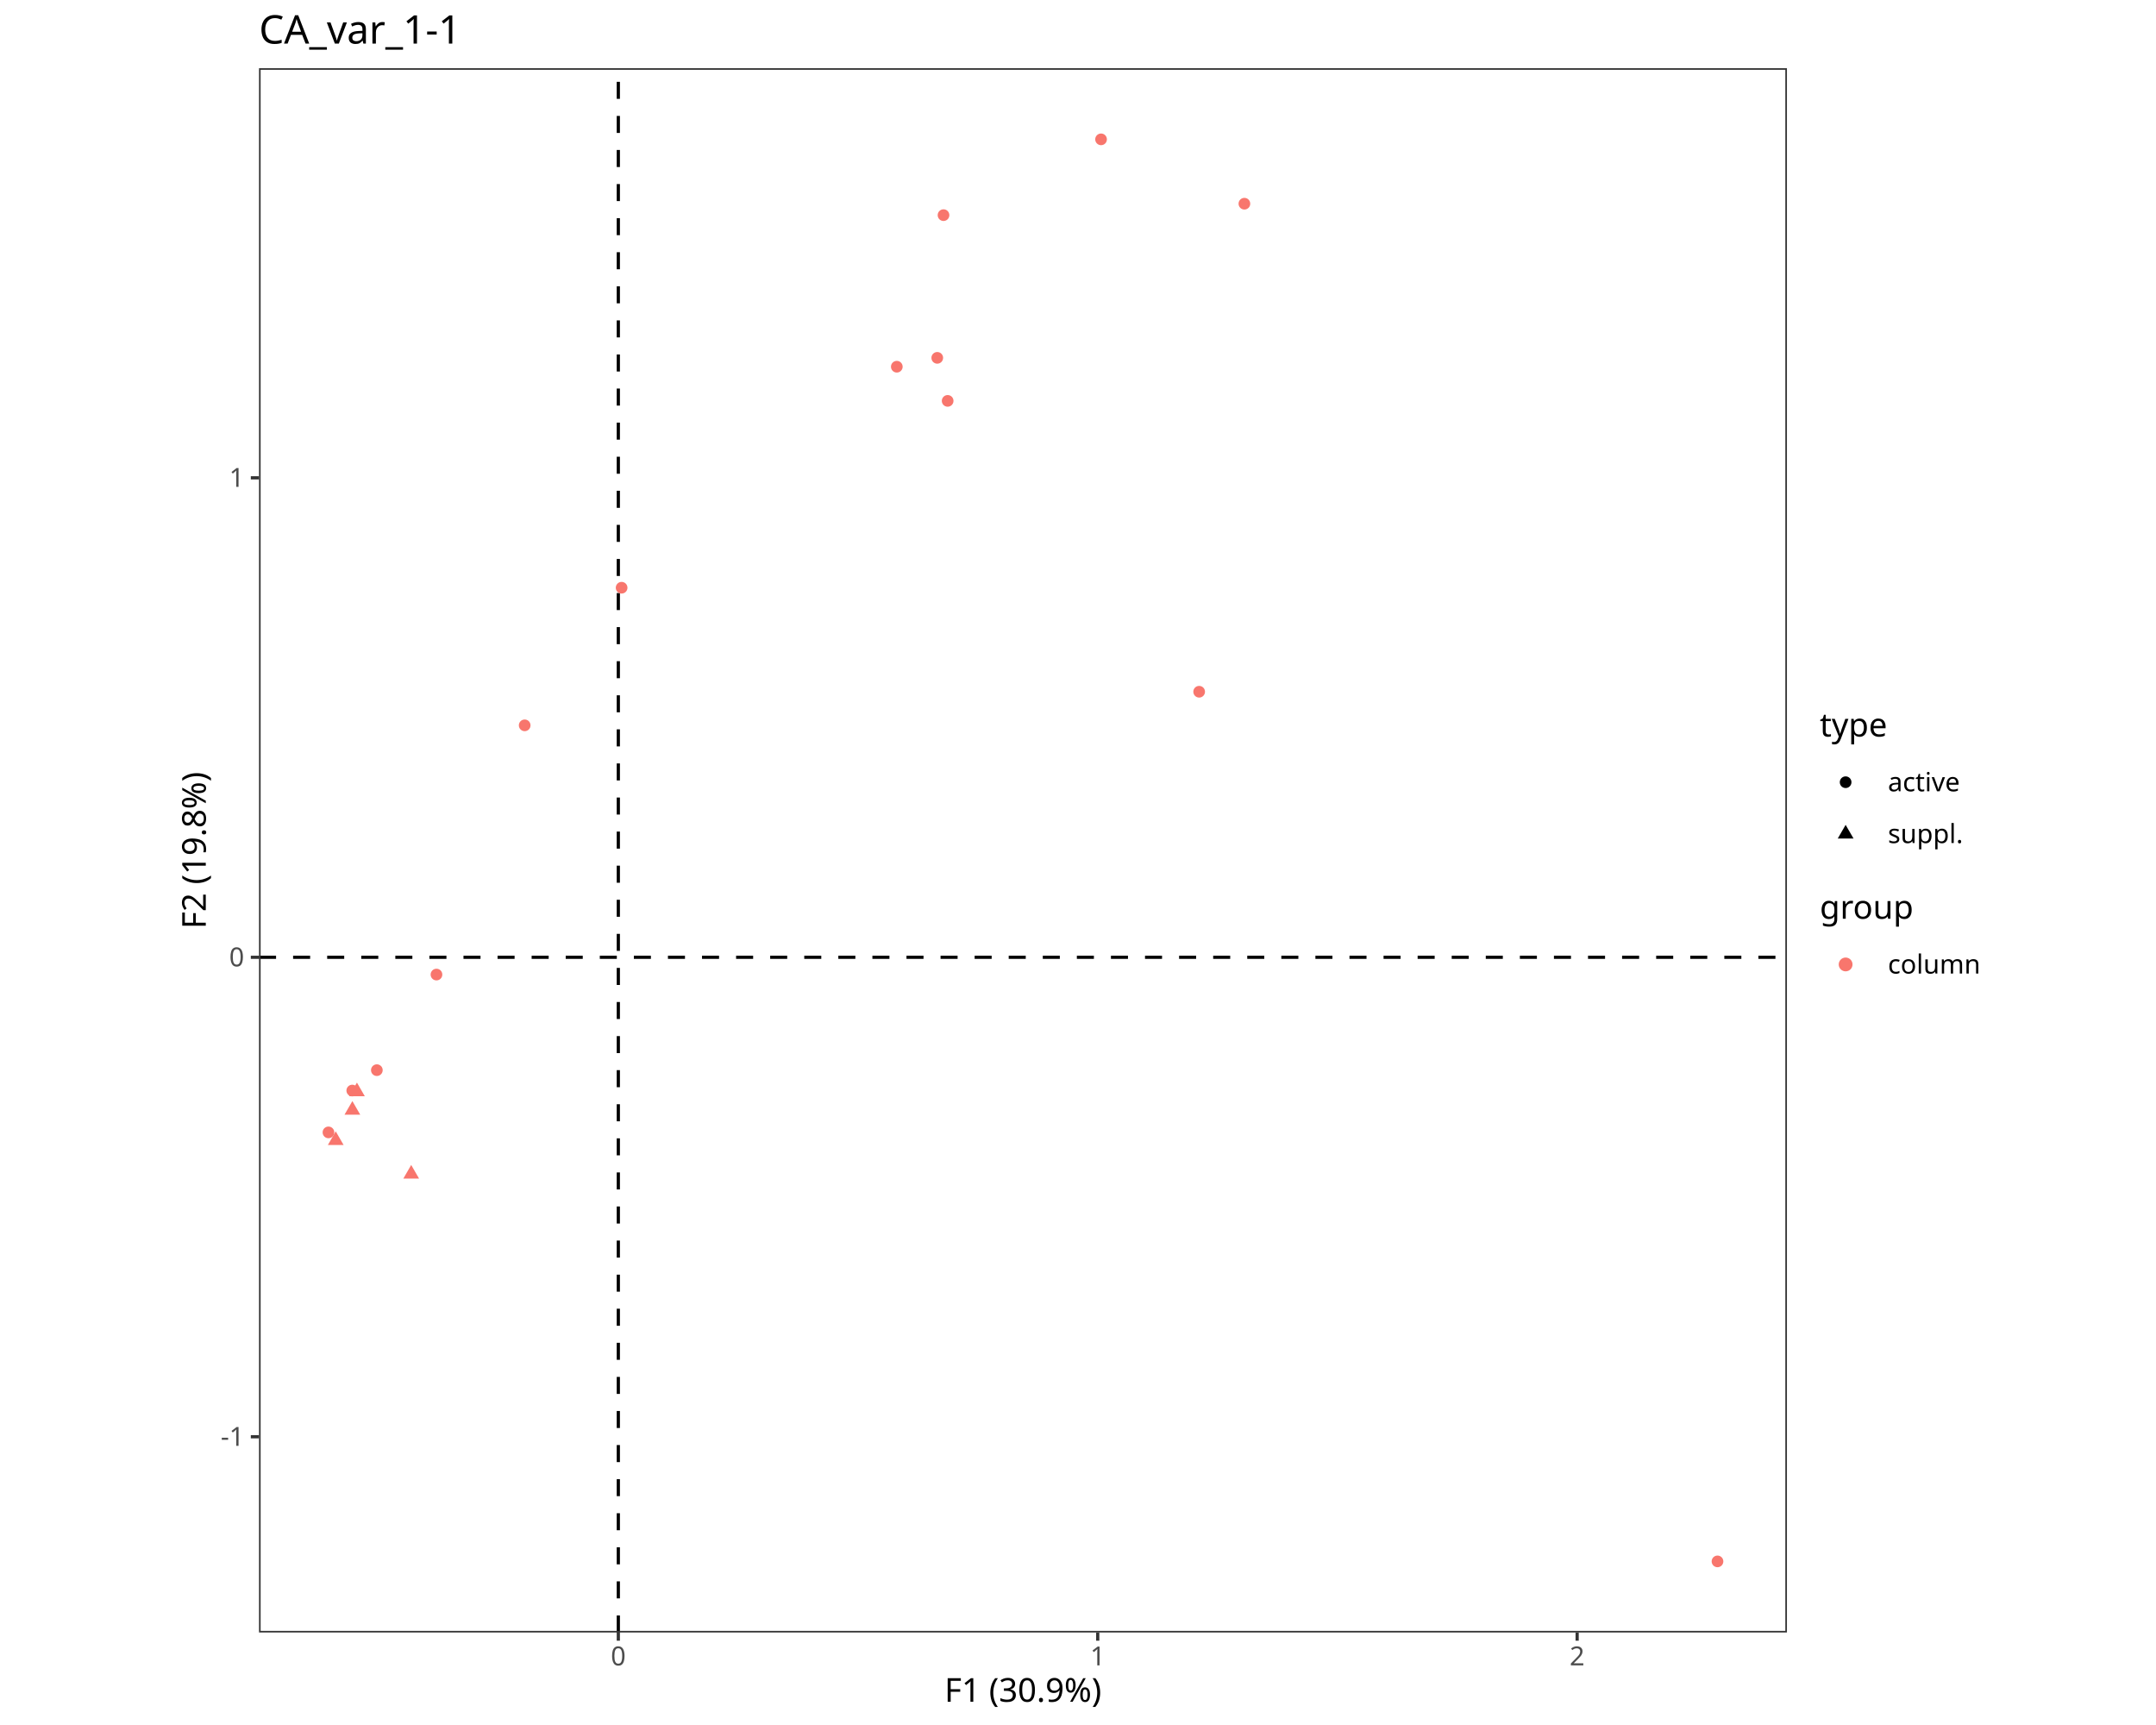
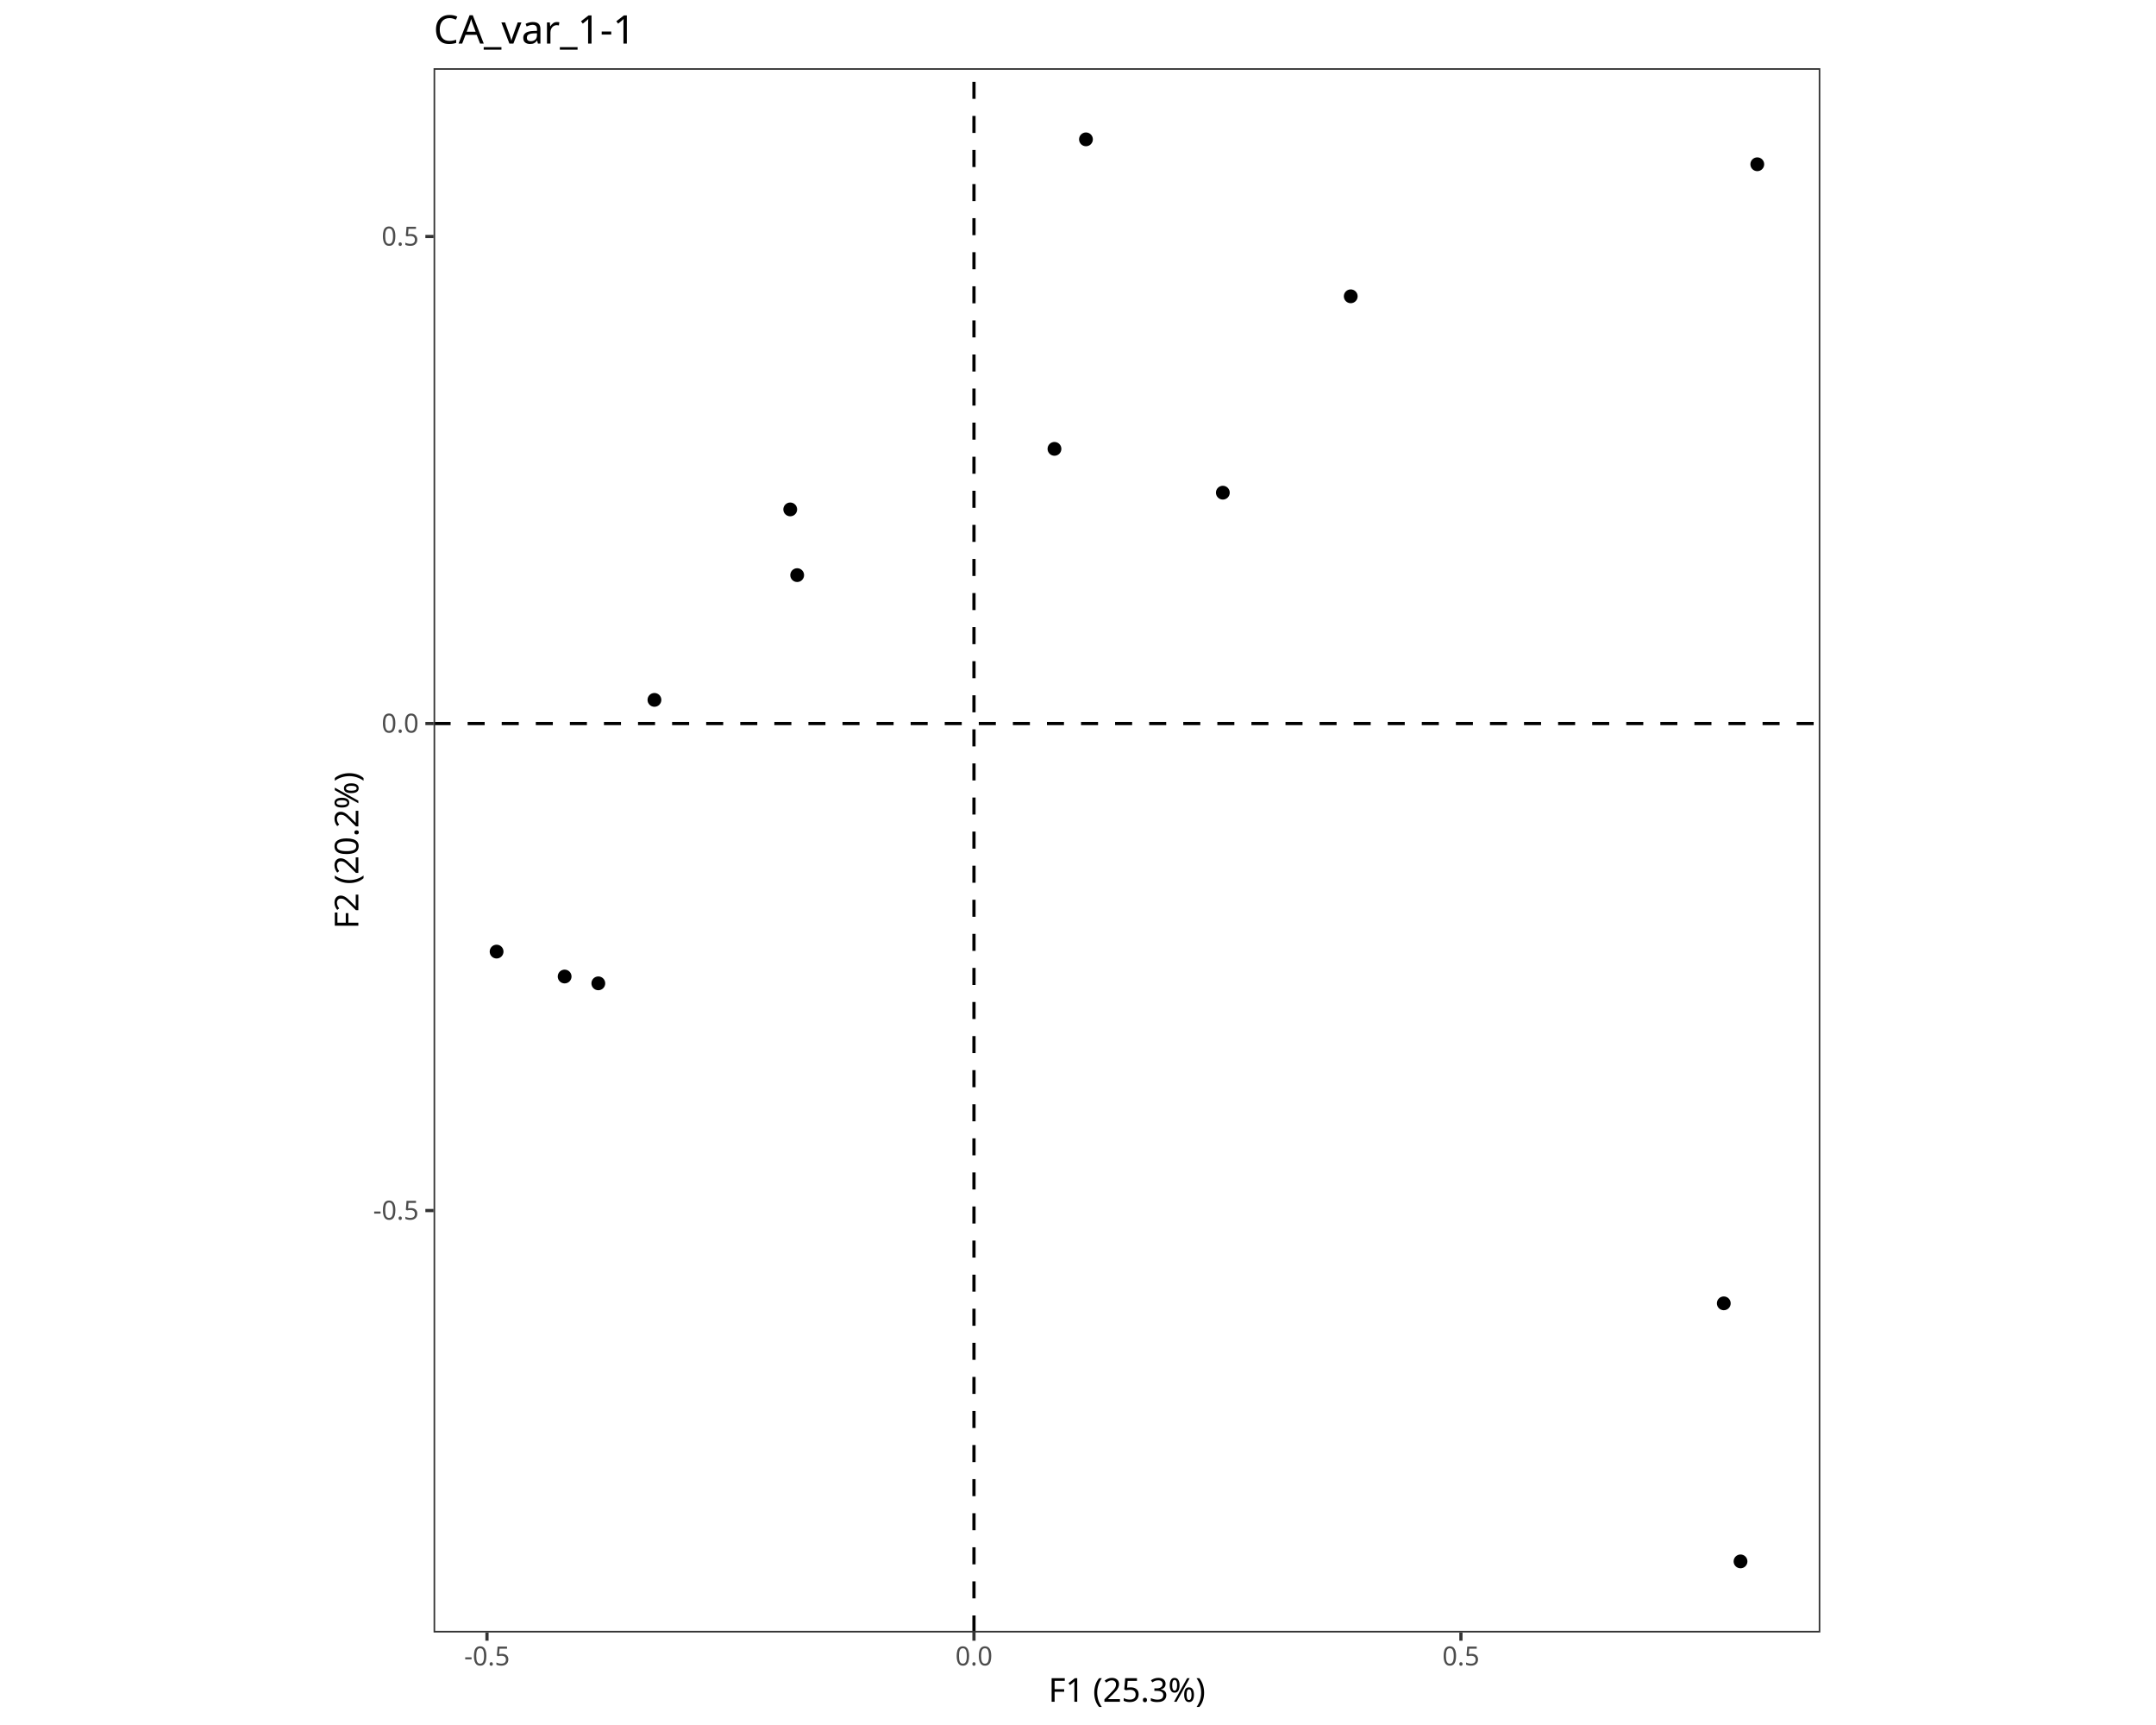
<svg xmlns="http://www.w3.org/2000/svg" class="svglite" data-engine-version="2.0" width="720.00pt" height="576.00pt" viewBox="0 0 720.00 576.00">
  <defs>
    <style type="text/css">
    .svglite line, .svglite polyline, .svglite polygon, .svglite path, .svglite rect, .svglite circle {
      fill: none;
      stroke: #000000;
      stroke-linecap: round;
      stroke-linejoin: round;
      stroke-miterlimit: 10.00;
    }
  </style>
  </defs>
  <rect width="100%" height="100%" style="stroke: none; fill: #FFFFFF;" />
  <defs>
    <clipPath id="cpMC4wMHw3MjAuMDB8MC4wMHw1NzYuMDA=">
      <rect x="0.00" y="0.00" width="720.00" height="576.00" />
    </clipPath>
  </defs>
  <g clip-path="url(#cpMC4wMHw3MjAuMDB8MC4wMHw1NzYuMDA=)">
</g>
  <defs>
-     <clipPath id="cpNTUuNjd8NjY0LjMzfDAuMDB8NTc2LjAw">
-       <rect x="55.67" y="0.00" width="608.66" height="576.00" />
+     <clipPath id="cpMTA2LjYyfDYxMy4zOHwwLjAwfDU3Ni4wMA==">
+       <rect x="106.62" y="0.00" width="506.76" height="576.00" />
    </clipPath>
  </defs>
-   <g clip-path="url(#cpNTUuNjd8NjY0LjMzfDAuMDB8NTc2LjAw)">
-     <rect x="55.67" y="0.00" width="608.66" height="576.00" style="stroke-width: 1.07; stroke: #FFFFFF; fill: #FFFFFF;" />
+   <g clip-path="url(#cpMTA2LjYyfDYxMy4zOHwwLjAwfDU3Ni4wMA==)">
+     <rect x="106.62" y="0.00" width="506.76" height="576.00" style="stroke-width: 1.07; stroke: #FFFFFF; fill: #FFFFFF;" />
  </g>
  <g clip-path="url(#cpMC4wMHw3MjAuMDB8MC4wMHw1NzYuMDA=)">
</g>
  <defs>
-     <clipPath id="cpODYuNTB8NTk2Ljc2fDIyLjc4fDU0NS4xMQ==">
-       <rect x="86.50" y="22.78" width="510.25" height="522.33" />
+     <clipPath id="cpMTQ0Ljc5fDYwNy45MHwyMi43OHw1NDUuMTE=">
+       <rect x="144.79" y="22.78" width="463.11" height="522.33" />
    </clipPath>
  </defs>
-   <g clip-path="url(#cpODYuNTB8NTk2Ljc2fDIyLjc4fDU0NS4xMQ==)">
-     <rect x="86.50" y="22.78" width="510.25" height="522.33" style="stroke-width: 1.07; stroke: none; fill: #FFFFFF;" />
-     <line x1="206.49" y1="545.11" x2="206.49" y2="22.78" style="stroke-width: 1.07; stroke-dasharray: 5.69,5.69; stroke-linecap: butt;" />
-     <line x1="86.50" y1="319.65" x2="596.76" y2="319.65" style="stroke-width: 1.07; stroke-dasharray: 5.69,5.69; stroke-linecap: butt;" />
-     <circle cx="573.56" cy="521.37" r="1.95" style="stroke-width: 0.71; stroke: none; fill: #F8766D;" />
-     <circle cx="400.46" cy="230.98" r="1.95" style="stroke-width: 0.71; stroke: none; fill: #F8766D;" />
-     <circle cx="415.57" cy="68.02" r="1.95" style="stroke-width: 0.71; stroke: none; fill: #F8766D;" />
-     <circle cx="367.70" cy="46.53" r="1.95" style="stroke-width: 0.71; stroke: none; fill: #F8766D;" />
-     <circle cx="316.47" cy="133.86" r="1.95" style="stroke-width: 0.71; stroke: none; fill: #F8766D;" />
-     <circle cx="299.49" cy="122.45" r="1.95" style="stroke-width: 0.71; stroke: none; fill: #F8766D;" />
-     <circle cx="313.00" cy="119.49" r="1.95" style="stroke-width: 0.71; stroke: none; fill: #F8766D;" />
-     <circle cx="145.76" cy="325.42" r="1.95" style="stroke-width: 0.71; stroke: none; fill: #F8766D;" />
-     <circle cx="125.85" cy="357.34" r="1.95" style="stroke-width: 0.71; stroke: none; fill: #F8766D;" />
-     <circle cx="315.09" cy="71.84" r="1.95" style="stroke-width: 0.71; stroke: none; fill: #F8766D;" />
-     <circle cx="207.59" cy="196.25" r="1.95" style="stroke-width: 0.71; stroke: none; fill: #F8766D;" />
-     <circle cx="175.22" cy="242.20" r="1.95" style="stroke-width: 0.71; stroke: none; fill: #F8766D;" />
-     <circle cx="117.64" cy="364.15" r="1.95" style="stroke-width: 0.71; stroke: none; fill: #F8766D;" />
-     <circle cx="109.69" cy="378.12" r="1.95" style="stroke-width: 0.71; stroke: none; fill: #F8766D;" />
-     <polygon points="119.20,361.49 121.83,366.05 116.56,366.05 " style="stroke-width: 0.71; stroke: none; fill: #F8766D;" />
-     <polygon points="117.68,367.66 120.31,372.22 115.04,372.22 " style="stroke-width: 0.71; stroke: none; fill: #F8766D;" />
-     <polygon points="137.32,388.99 139.95,393.55 134.69,393.55 " style="stroke-width: 0.71; stroke: none; fill: #F8766D;" />
-     <polygon points="112.12,377.77 114.75,382.33 109.49,382.33 " style="stroke-width: 0.71; stroke: none; fill: #F8766D;" />
-     <rect x="86.50" y="22.78" width="510.25" height="522.33" style="stroke-width: 1.07; stroke: #333333;" />
+   <g clip-path="url(#cpMTQ0Ljc5fDYwNy45MHwyMi43OHw1NDUuMTE=)">
+     <rect x="144.79" y="22.78" width="463.11" height="522.33" style="stroke-width: 1.07; stroke: none; fill: #FFFFFF;" />
+     <line x1="325.26" y1="545.11" x2="325.26" y2="22.78" style="stroke-width: 1.07; stroke-dasharray: 5.69,5.69; stroke-linecap: butt;" />
+     <line x1="144.79" y1="241.60" x2="607.90" y2="241.60" style="stroke-width: 1.07; stroke-dasharray: 5.69,5.69; stroke-linecap: butt;" />
+     <circle cx="199.81" cy="328.35" r="1.95" style="stroke-width: 0.71; fill: #000000;" />
+     <circle cx="352.14" cy="149.88" r="1.95" style="stroke-width: 0.71; fill: #000000;" />
+     <circle cx="188.56" cy="326.07" r="1.95" style="stroke-width: 0.71; fill: #000000;" />
+     <circle cx="263.90" cy="170.10" r="1.95" style="stroke-width: 0.71; fill: #000000;" />
+     <circle cx="451.08" cy="98.94" r="1.95" style="stroke-width: 0.71; fill: #000000;" />
+     <circle cx="362.66" cy="46.53" r="1.95" style="stroke-width: 0.71; fill: #000000;" />
+     <circle cx="165.84" cy="317.75" r="1.95" style="stroke-width: 0.71; fill: #000000;" />
+     <circle cx="266.22" cy="192.04" r="1.95" style="stroke-width: 0.71; fill: #000000;" />
+     <circle cx="218.55" cy="233.70" r="1.95" style="stroke-width: 0.71; fill: #000000;" />
+     <circle cx="586.85" cy="54.85" r="1.95" style="stroke-width: 0.71; fill: #000000;" />
+     <circle cx="575.66" cy="435.20" r="1.95" style="stroke-width: 0.71; fill: #000000;" />
+     <circle cx="581.25" cy="521.37" r="1.95" style="stroke-width: 0.71; fill: #000000;" />
+     <circle cx="408.37" cy="164.51" r="1.95" style="stroke-width: 0.71; fill: #000000;" />
+     <rect x="144.79" y="22.78" width="463.11" height="522.33" style="stroke-width: 1.07; stroke: #333333;" />
  </g>
  <g clip-path="url(#cpMC4wMHw3MjAuMDB8MC4wMHw1NzYuMDA=)">
-     <text x="81.57" y="482.78" text-anchor="end" style="font-size: 8.80px; fill: #4D4D4D; font-family: sans;" textLength="7.82px" lengthAdjust="spacingAndGlyphs">-1</text>
-     <text x="81.57" y="322.68" text-anchor="end" style="font-size: 8.80px; fill: #4D4D4D; font-family: sans;" textLength="4.89px" lengthAdjust="spacingAndGlyphs">0</text>
-     <text x="81.57" y="162.57" text-anchor="end" style="font-size: 8.80px; fill: #4D4D4D; font-family: sans;" textLength="4.89px" lengthAdjust="spacingAndGlyphs">1</text>
-     <polyline points="83.76,479.75 86.50,479.75 " style="stroke-width: 1.07; stroke: #333333; stroke-linecap: butt;" />
-     <polyline points="83.76,319.65 86.50,319.65 " style="stroke-width: 1.07; stroke: #333333; stroke-linecap: butt;" />
-     <polyline points="83.76,159.55 86.50,159.55 " style="stroke-width: 1.07; stroke: #333333; stroke-linecap: butt;" />
-     <polyline points="206.49,547.85 206.49,545.11 " style="stroke-width: 1.07; stroke: #333333; stroke-linecap: butt;" />
-     <polyline points="366.59,547.85 366.59,545.11 " style="stroke-width: 1.07; stroke: #333333; stroke-linecap: butt;" />
-     <polyline points="526.69,547.85 526.69,545.11 " style="stroke-width: 1.07; stroke: #333333; stroke-linecap: butt;" />
-     <text x="206.49" y="556.10" text-anchor="middle" style="font-size: 8.80px; fill: #4D4D4D; font-family: sans;" textLength="4.89px" lengthAdjust="spacingAndGlyphs">0</text>
-     <text x="366.59" y="556.10" text-anchor="middle" style="font-size: 8.80px; fill: #4D4D4D; font-family: sans;" textLength="4.89px" lengthAdjust="spacingAndGlyphs">1</text>
-     <text x="526.69" y="556.10" text-anchor="middle" style="font-size: 8.80px; fill: #4D4D4D; font-family: sans;" textLength="4.89px" lengthAdjust="spacingAndGlyphs">2</text>
-     <text x="341.63" y="568.24" text-anchor="middle" style="font-size: 11.00px; font-family: sans;" textLength="54.41px" lengthAdjust="spacingAndGlyphs">F1 (30.9%)</text>
-     <text transform="translate(68.72,283.95) rotate(-90)" text-anchor="middle" style="font-size: 11.00px; font-family: sans;" textLength="54.41px" lengthAdjust="spacingAndGlyphs">F2 (19.8%)</text>
-     <rect x="607.71" y="237.22" width="46.24" height="49.89" style="stroke-width: 1.07; stroke: none; fill: #FFFFFF;" />
-     <text x="607.71" y="245.93" style="font-size: 11.00px; font-family: sans;" textLength="20.80px" lengthAdjust="spacingAndGlyphs">type</text>
-     <rect x="607.71" y="252.55" width="17.28" height="17.28" style="stroke-width: 1.07; stroke: none; fill: #FFFFFF;" />
-     <circle cx="616.35" cy="261.19" r="1.95" style="stroke-width: 0.71; stroke: none; fill: #000000;" />
-     <rect x="607.71" y="269.83" width="17.28" height="17.28" style="stroke-width: 1.07; stroke: none; fill: #FFFFFF;" />
-     <polygon points="616.35,275.43 618.99,279.99 613.72,279.99 " style="stroke-width: 0.71; stroke: none; fill: #000000;" />
-     <text x="630.47" y="264.22" style="font-size: 8.80px; font-family: sans;" textLength="22.99px" lengthAdjust="spacingAndGlyphs">active</text>
-     <text x="630.47" y="281.50" style="font-size: 8.80px; font-family: sans;" textLength="23.49px" lengthAdjust="spacingAndGlyphs">suppl.</text>
-     <rect x="607.71" y="298.07" width="51.13" height="32.61" style="stroke-width: 1.07; stroke: none; fill: #FFFFFF;" />
-     <text x="607.71" y="306.78" style="font-size: 11.00px; font-family: sans;" textLength="28.14px" lengthAdjust="spacingAndGlyphs">group</text>
-     <rect x="607.71" y="313.40" width="17.28" height="17.28" style="stroke-width: 1.07; stroke: none; fill: #FFFFFF;" />
-     <circle cx="616.35" cy="322.04" r="1.95" style="stroke-width: 0.71; stroke: #F8766D; fill: #F8766D;" />
-     <text x="630.47" y="325.07" style="font-size: 8.80px; font-family: sans;" textLength="28.37px" lengthAdjust="spacingAndGlyphs">column</text>
-     <text x="86.50" y="14.56" style="font-size: 13.20px; font-family: sans;" textLength="70.45px" lengthAdjust="spacingAndGlyphs">CA_var_1-1</text>
+     <text x="139.86" y="407.25" text-anchor="end" style="font-size: 8.80px; fill: #4D4D4D; font-family: sans;" textLength="15.16px" lengthAdjust="spacingAndGlyphs">-0.5</text>
+     <text x="139.86" y="244.63" text-anchor="end" style="font-size: 8.80px; fill: #4D4D4D; font-family: sans;" textLength="12.23px" lengthAdjust="spacingAndGlyphs">0.0</text>
+     <text x="139.86" y="82.00" text-anchor="end" style="font-size: 8.80px; fill: #4D4D4D; font-family: sans;" textLength="12.23px" lengthAdjust="spacingAndGlyphs">0.5</text>
+     <polyline points="142.05,404.22 144.79,404.22 " style="stroke-width: 1.07; stroke: #333333; stroke-linecap: butt;" />
+     <polyline points="142.05,241.60 144.79,241.60 " style="stroke-width: 1.07; stroke: #333333; stroke-linecap: butt;" />
+     <polyline points="142.05,78.97 144.79,78.97 " style="stroke-width: 1.07; stroke: #333333; stroke-linecap: butt;" />
+     <polyline points="162.63,547.85 162.63,545.11 " style="stroke-width: 1.07; stroke: #333333; stroke-linecap: butt;" />
+     <polyline points="325.26,547.85 325.26,545.11 " style="stroke-width: 1.07; stroke: #333333; stroke-linecap: butt;" />
+     <polyline points="487.88,547.85 487.88,545.11 " style="stroke-width: 1.07; stroke: #333333; stroke-linecap: butt;" />
+     <text x="162.63" y="556.10" text-anchor="middle" style="font-size: 8.80px; fill: #4D4D4D; font-family: sans;" textLength="15.16px" lengthAdjust="spacingAndGlyphs">-0.5</text>
+     <text x="325.26" y="556.10" text-anchor="middle" style="font-size: 8.80px; fill: #4D4D4D; font-family: sans;" textLength="12.23px" lengthAdjust="spacingAndGlyphs">0.0</text>
+     <text x="487.88" y="556.10" text-anchor="middle" style="font-size: 8.80px; fill: #4D4D4D; font-family: sans;" textLength="12.23px" lengthAdjust="spacingAndGlyphs">0.5</text>
+     <text x="376.34" y="568.24" text-anchor="middle" style="font-size: 11.00px; font-family: sans;" textLength="54.41px" lengthAdjust="spacingAndGlyphs">F1 (25.3%)</text>
+     <text transform="translate(119.67,283.95) rotate(-90)" text-anchor="middle" style="font-size: 11.00px; font-family: sans;" textLength="54.41px" lengthAdjust="spacingAndGlyphs">F2 (20.2%)</text>
+     <text x="144.79" y="14.56" style="font-size: 13.20px; font-family: sans;" textLength="70.45px" lengthAdjust="spacingAndGlyphs">CA_var_1-1</text>
  </g>
</svg>
